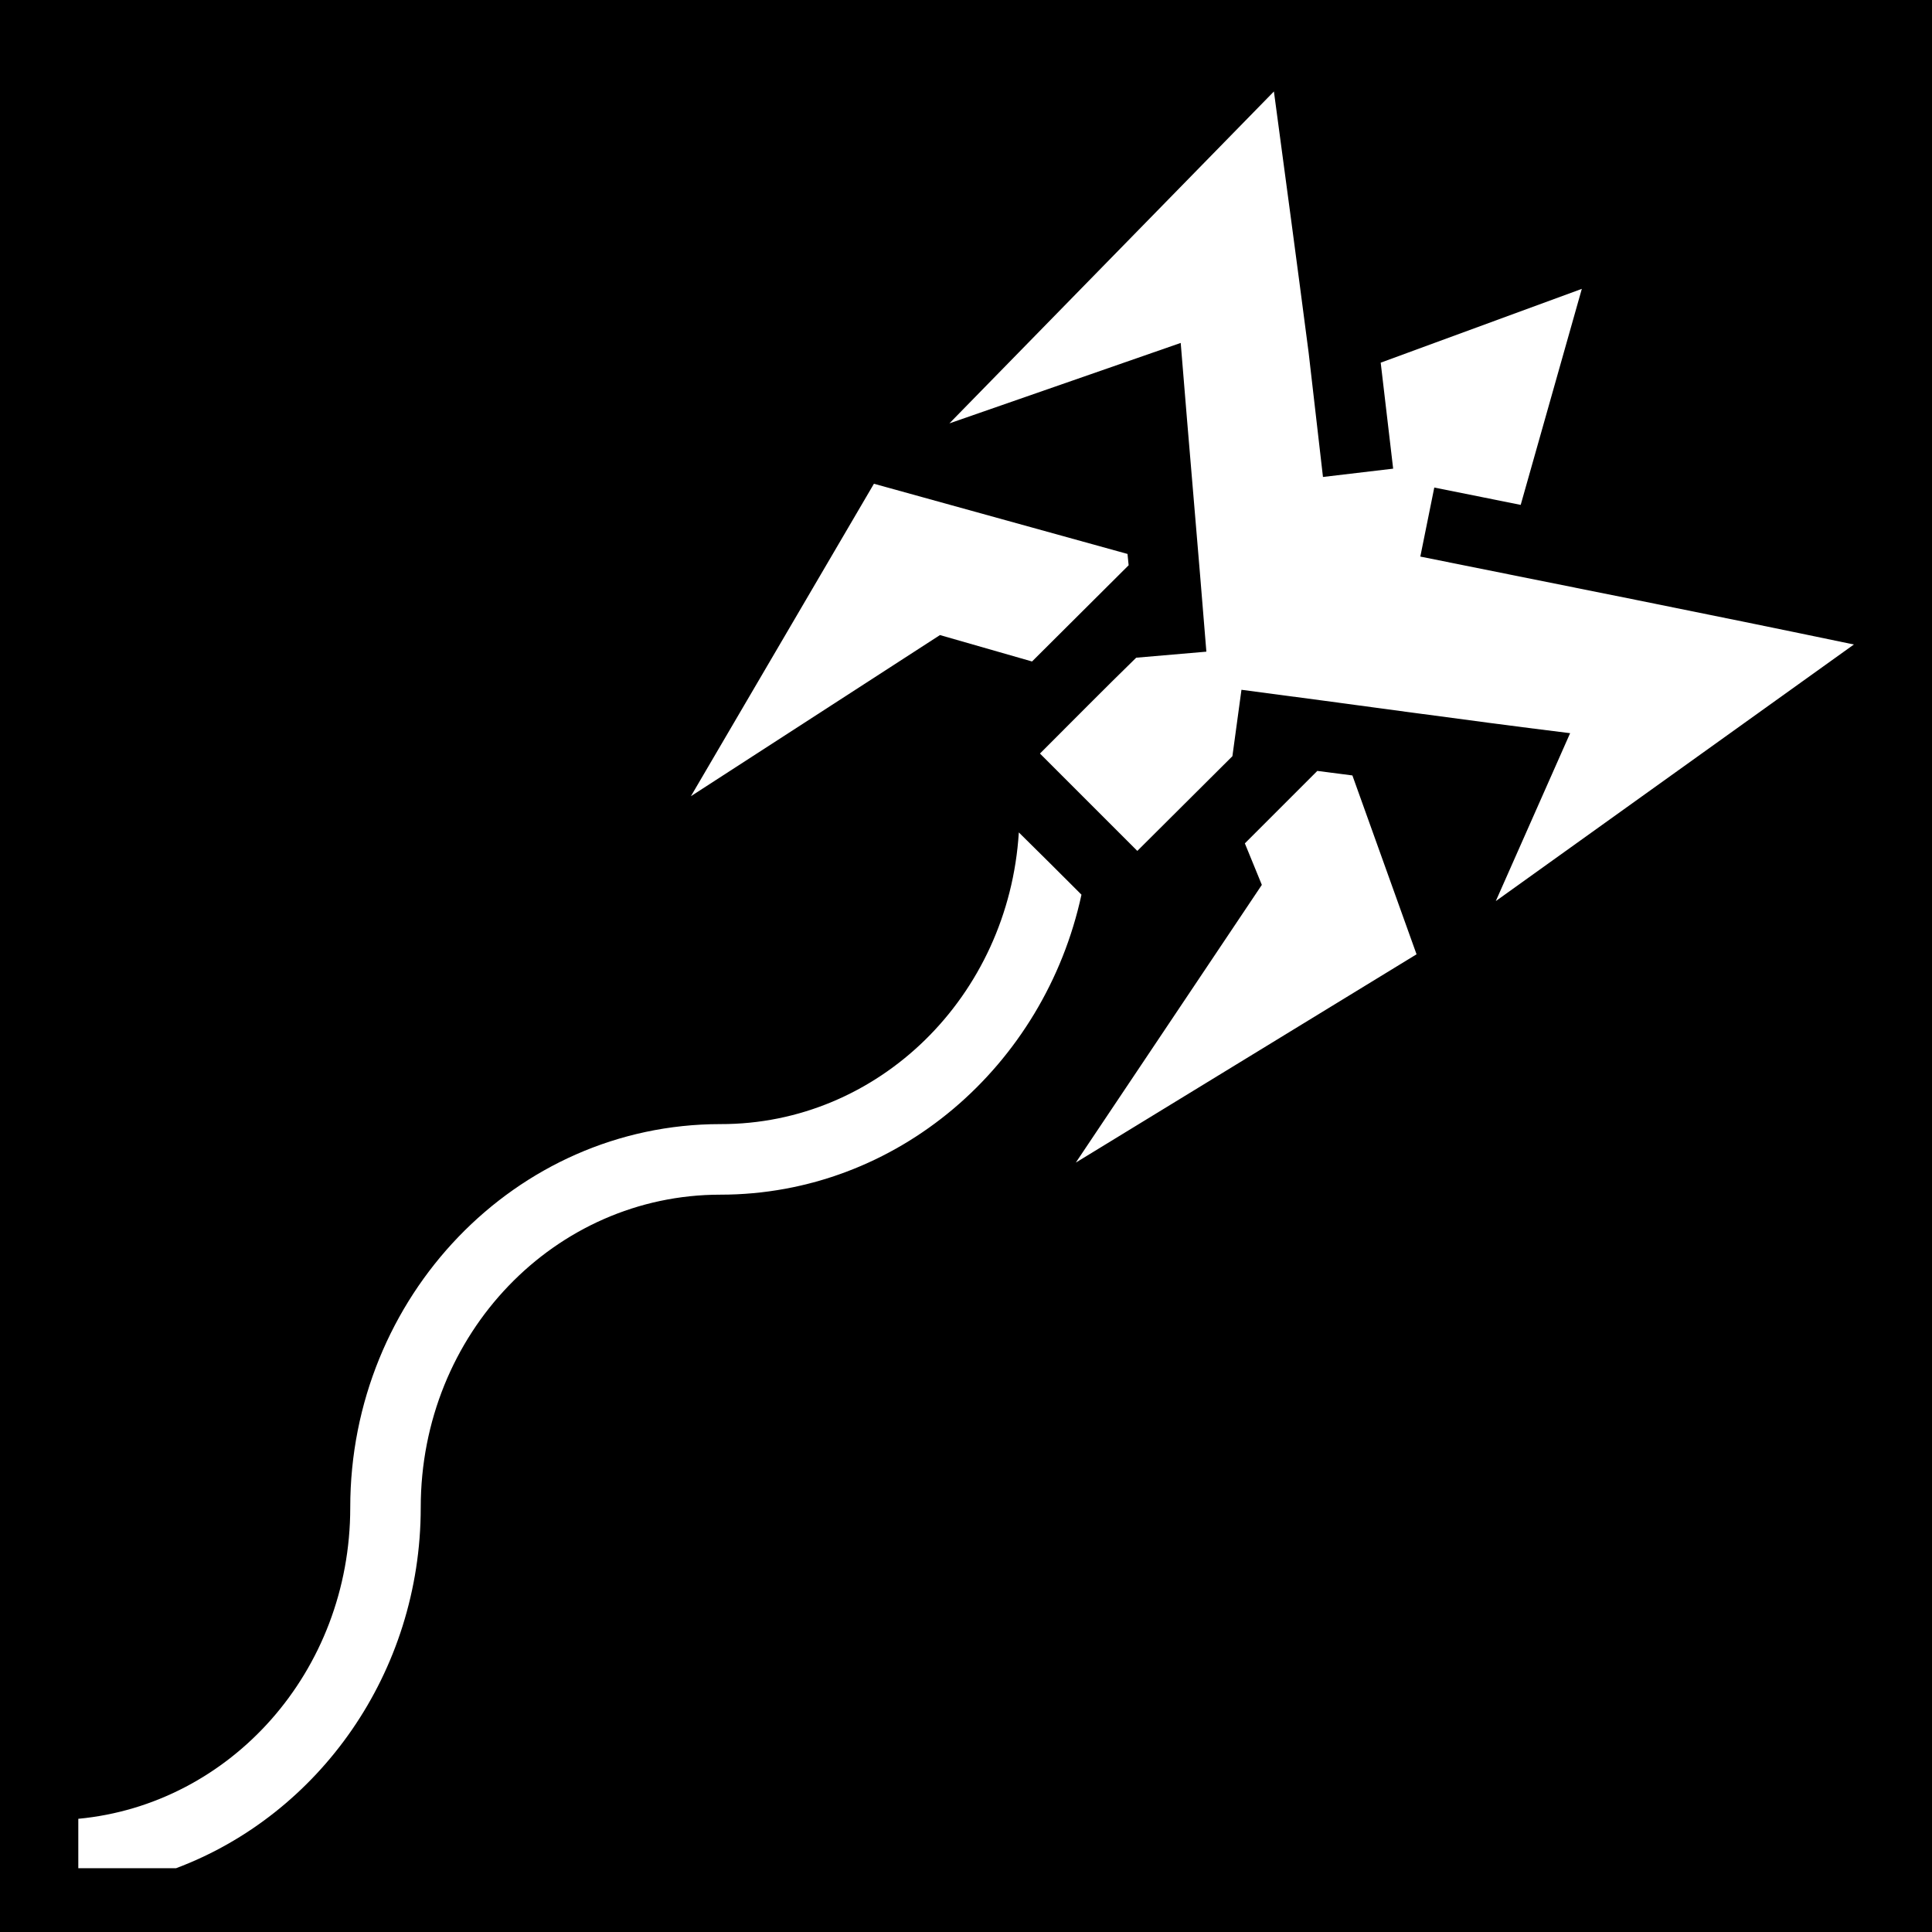
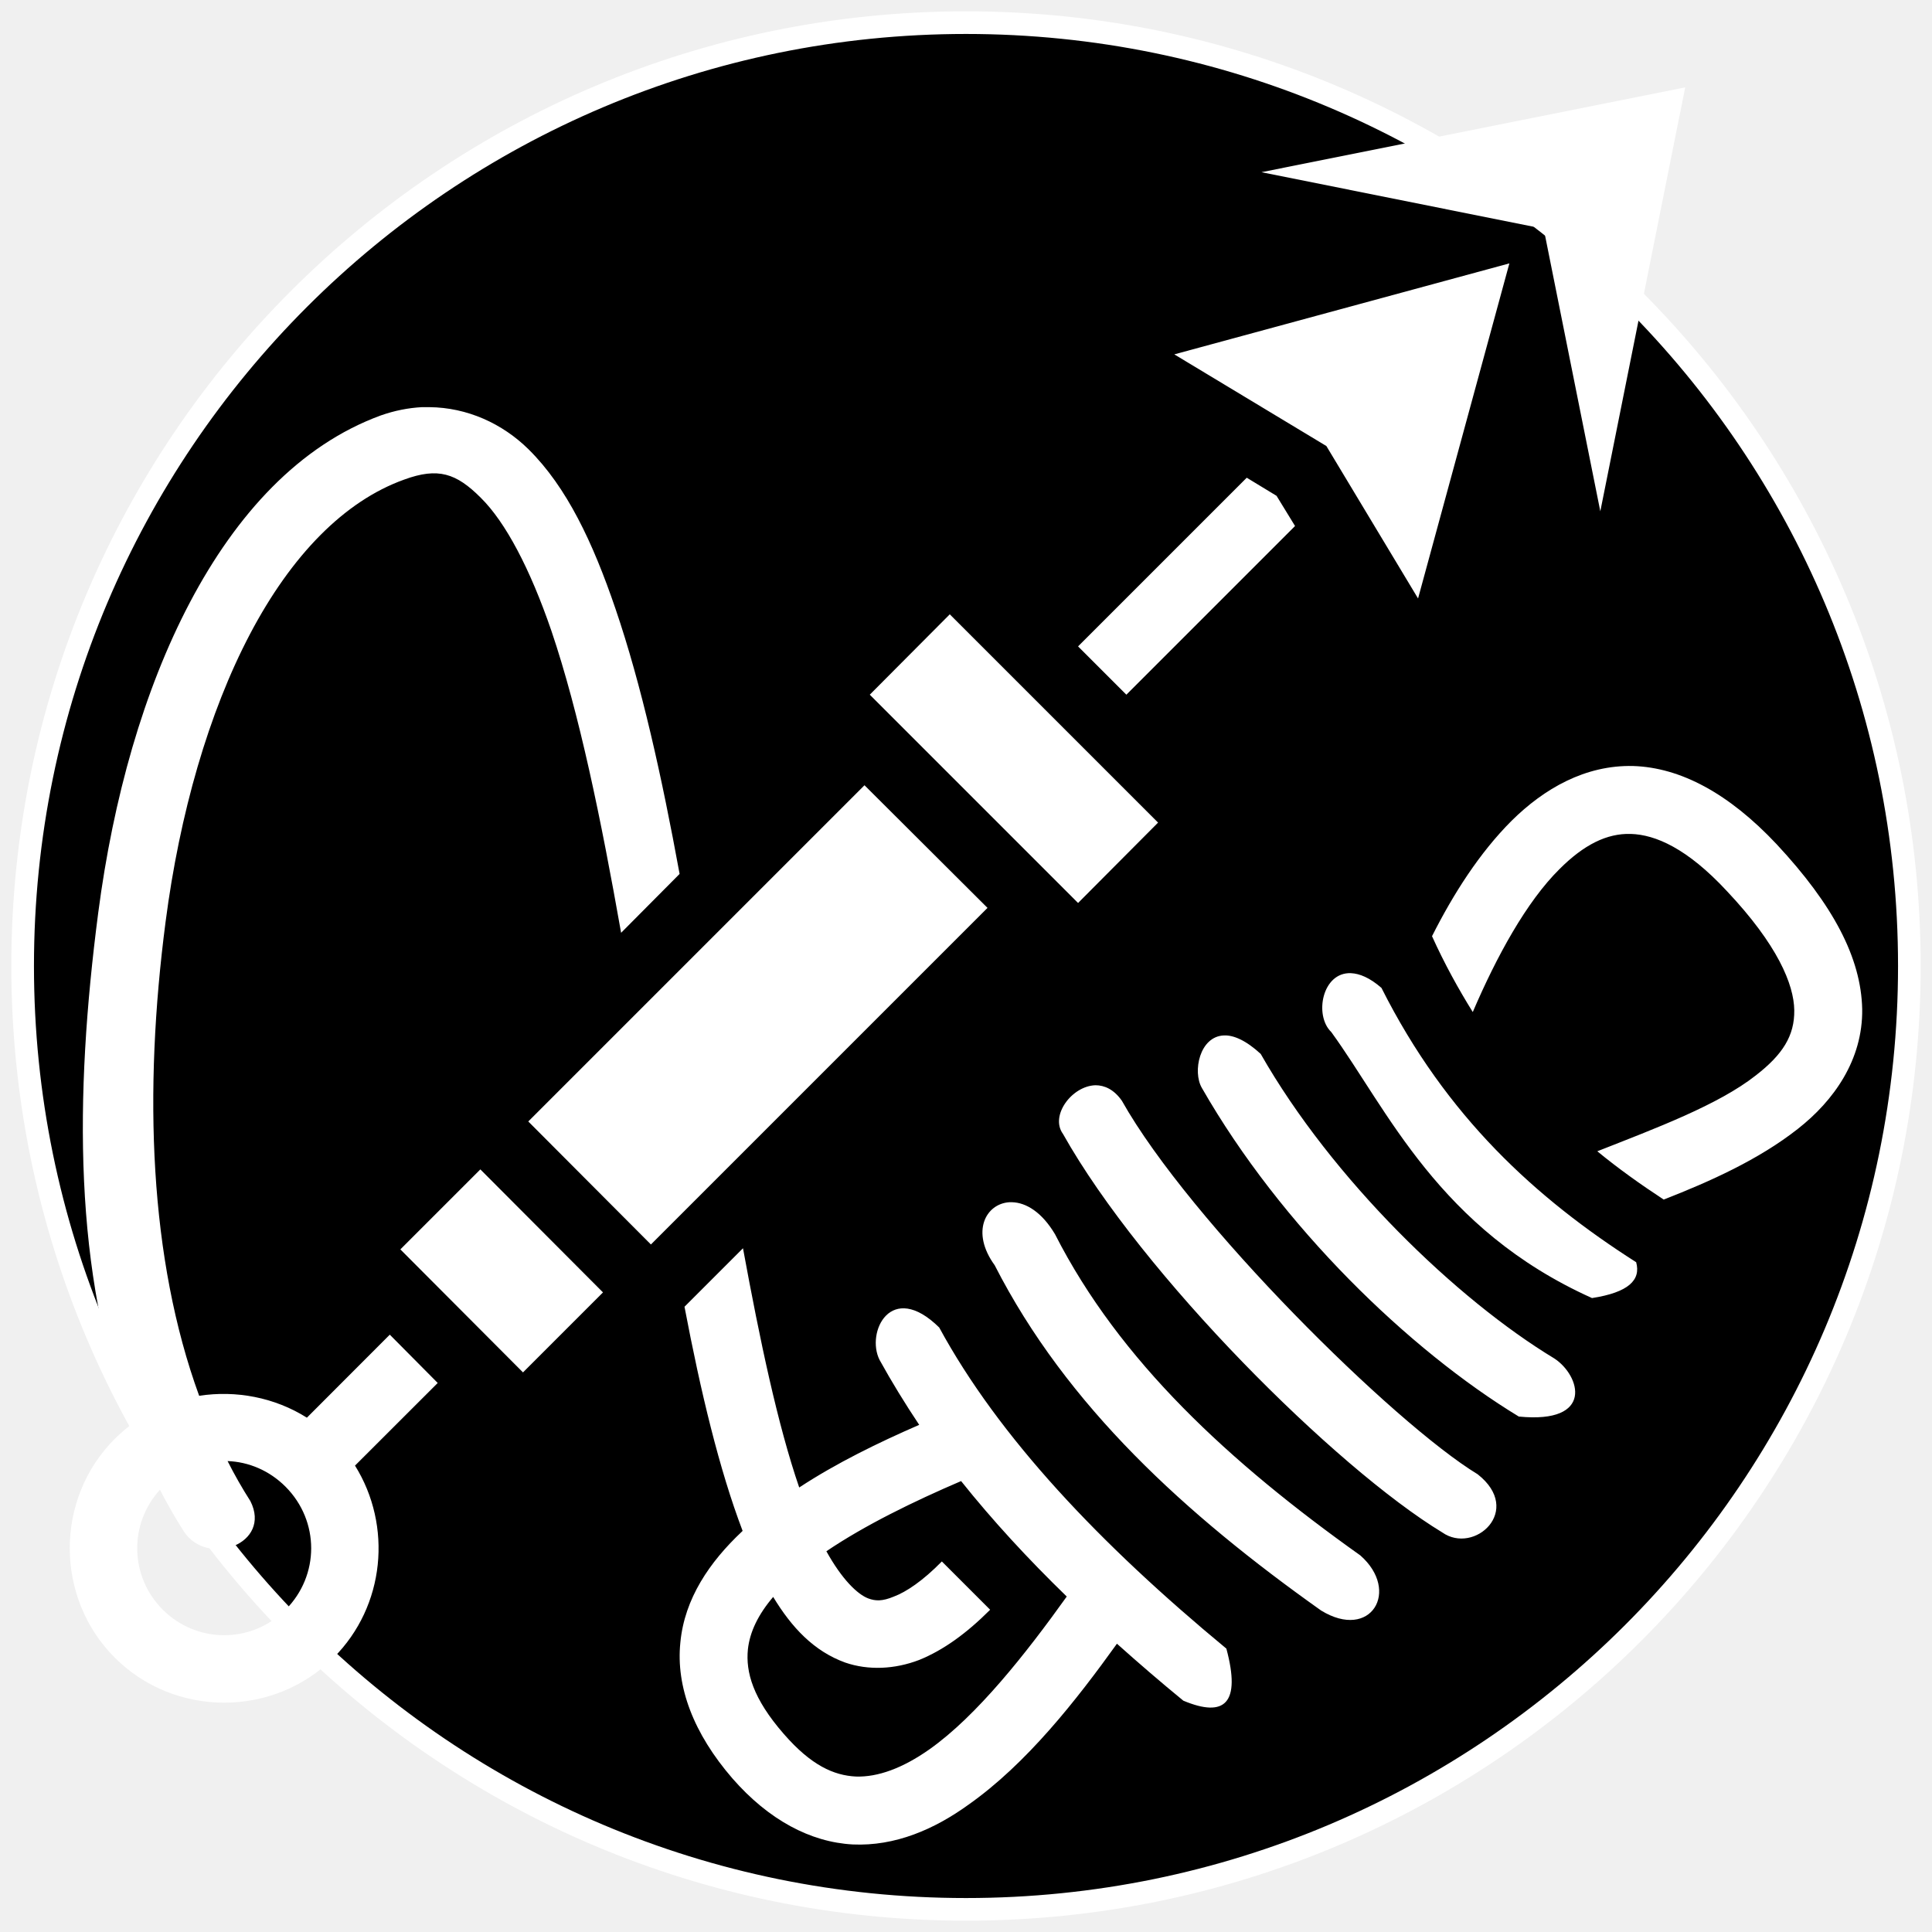
<svg xmlns="http://www.w3.org/2000/svg" viewBox="0 0 512 512" style="height: 512px; width: 512px;">
-   <path d="M0 0h512v512H0z" fill="#000" fill-opacity="1" />
+   <circle cx="256" cy="256" r="250" fill="#000" fill-opacity="1" stroke="#fff" stroke-opacity="1" stroke-width="6" />
  <g class="" transform="translate(0,0)" style="">
-     <path d="m337.6 24.24-86 87.96 61.3-21.32c2.2 27.22 4.6 54.42 6.8 81.82l-18.6 1.6c-8.5 8.3-17 16.9-25.5 25.4l25.8 25.8 25.2-25.1 2.4-17.6c29.2 3.8 57.9 7.9 87.1 11.5l-19.7 44.5 94.9-68c-38.3-8-76.6-15.6-114.9-23.3l3.7-18.3 22.9 4.6 16.2-57.25-53.3 19.56 3.3 28.09-18.6 2.2-3.8-32.96c-3-23.07-6.1-46.13-9.2-69.2zm-106 103.96L183.1 211l66-42.7 24.4 7 25.6-25.5-.3-3-67.2-18.6zm117.5 76.1-19.2 19.2 4.5 11-49.3 73.6 90.3-55.2-17-47.4zM270 220.6c-2.7 43.5-37.2 77.4-79.1 77.3-54.3 0-98.09 45.8-98.08 101.6 0 43.5-31.73 78.7-72.07 82.5v13.1h25.9c37.86-14.2 64.85-51.8 64.85-95.6 0-46.1 35.6-82.9 79.4-82.9 46.9 0 85.9-34.2 95.7-79.5-5.5-5.5-11-11-16.6-16.5z" fill="#fff" fill-opacity="1" />
+     <path d="M446.6 23.16 334.3 45.63l74.8 15 15 74.87zM400 69.8l-88.8 24.11 40.3 24.29 24.3 40.4zm-288.2 38.1c-3.6.2-7.2.9-10.9 2.2-21.56 7.9-38.26 26.2-50.55 49.5s-20.36 52-24.32 82.3c-6.35 48.8-6.55 95.5 8.65 135.7-1.48 1.1-2.91 2.4-4.26 3.7-15.91 15.9-15.91 42.1 0 58 15.91 15.9 42.08 15.9 57.99 0 13.69-13.7 15.59-35 5.67-50.9L116 366.5l-12.7-12.8-21.97 22c-8.59-5.4-18.81-7.3-28.55-5.8-13.24-36.3-14.77-80.6-8.9-125.6 3.73-28.7 11.44-55.5 22.39-76.3 10.95-20.8 24.94-35.2 40.83-40.9 9-3.3 13.8-1.7 20.3 4.8 6.6 6.5 13.1 18.9 18.7 35.2 7.4 21.8 13.2 50.1 18.5 80.1l15.5-15.6c-4.7-25.7-10.1-50.1-17-70.3-6-17.6-12.9-32.2-23-42.2-7-6.9-16.3-11.1-26.3-11.2zm218.6 18.7-44.7 44.7 12.8 12.8 44.7-44.7-4.9-8zm-78.7 36.2-21.2 21.3 55.2 55.2 21.2-21.3zM432.8 203c-12.7-.3-23.6 6-32.2 14.5-8.5 8.5-15.4 19.3-21.1 30.6 3.3 7.3 7 14 10.8 20.1 6.3-14.7 14.2-29.2 23-37.9 6.4-6.4 12.5-9.5 18.9-9.3 6.5.2 14.9 3.8 25.4 15.1 13.5 14.3 17.8 24.8 17.9 31.6.1 6.8-3.1 11.8-10.2 17.3-9.9 7.8-26.5 14-42 20.1 5.6 4.6 11.5 8.8 17.6 12.8 12.3-4.8 25.2-10.6 35.5-18.7 9.6-7.5 17.3-18.4 17.1-31.8-.3-13.5-7.6-27.5-22.7-43.7-12.6-13.4-25.4-20.3-38-20.7zm-203.7 5.1L140 297.2l32.5 32.6 89.2-89.2zM358 257.9c-7.6-.3-9.8 11.2-5.2 15.6 14.9 20.5 28.4 52.2 69.1 70.5 9.7-1.5 13-4.8 11.7-9.5-26.5-16.9-50.3-38.5-67.5-72.7-3.1-2.7-5.8-3.8-8.1-3.9zm-33.6 16.5c-6.5.2-8.4 9.6-5.9 13.9 21 36.7 55 69.5 84 87.1 20.1 2 16.3-10.9 9.4-15.4-25.8-15.6-58.8-47.4-77.8-80.7-3.9-3.6-7.2-5-9.7-4.9zm-34.1 13.2c-6.3.2-12.1 8.1-8.6 12.9 21 37.4 72.3 88.5 100.5 105.6 8.5 6 21.6-5.8 9.4-15.4-22.2-13.5-76.3-67-94.3-99-2.1-3-4.6-4.1-7-4.1zm-163 22.3-21.2 21.2 32.5 32.6 21.2-21.2zm140.2 8.7c-6.3.4-10.3 7.9-3.9 16.7 19.1 37.4 50.7 66.1 86.5 91.5 13.2 8.1 21.1-5.2 10.4-14.6-34.6-24.6-63.8-51.5-80.9-85.1-3.5-5.9-7.7-8.4-11.4-8.5zm-70.6 12.2-15.5 15.5c4.3 22.6 9.2 43.1 15.4 59.4l-.2.2c-8.5 8-15.2 17.7-16.3 29.4-1.2 11.7 3.5 24.1 13.8 36 9.6 11 20.7 16.9 31.9 17.5 11.2.5 21.6-4 30.6-10.5 15.5-10.9 28.7-27.8 39.4-42.7 5.7 5.1 11.5 10.1 17.6 15.1 11 4.6 15.3.7 11.4-13.8-33.5-27.7-60.3-56-76.1-85.1-12.8-12.6-19.5 1.3-15.8 8.6 3.2 5.8 6.7 11.5 10.5 17.2-10.8 4.7-21.9 10.1-31.8 16.6-5.7-16.6-10.4-38.9-14.9-63.4zM60.31 387.2c5.57.2 11.08 2.5 15.37 6.8 9.05 9.1 9.05 23.5 0 32.6-9.05 9-23.48 9-32.53 0-8.79-8.8-9.04-22.7-.77-31.8 1.97 3.8 4.08 7.5 6.38 11.1 6.21 9.4 23.37 3.3 17.59-8.1-2.17-3.4-4.17-6.9-6.04-10.6zm194.39 5.3c8.3 10.4 17.7 20.6 28 30.6-10.8 15.1-23.8 31.6-36.4 40.5-7.1 5-13.7 7.4-19.5 7.2-5.8-.3-11.8-2.9-19.1-11.3-8.2-9.4-10.1-16.4-9.5-22.4.5-4.6 2.7-9.2 6.7-13.9 4.9 8.1 10.8 14.4 19.1 17.4 6.1 2.1 13.1 1.8 19.6-.7 6.4-2.6 12.5-7 18.8-13.3l-12.8-12.8c-5.1 5.2-9.5 8.1-12.7 9.3-3.1 1.3-4.9 1.2-6.8.5-2.9-1.1-7-5.1-11.1-12.5 10.2-6.9 23.1-13.2 35.7-18.6z" fill="#fff" fill-opacity="1" />
  </g>
</svg>
